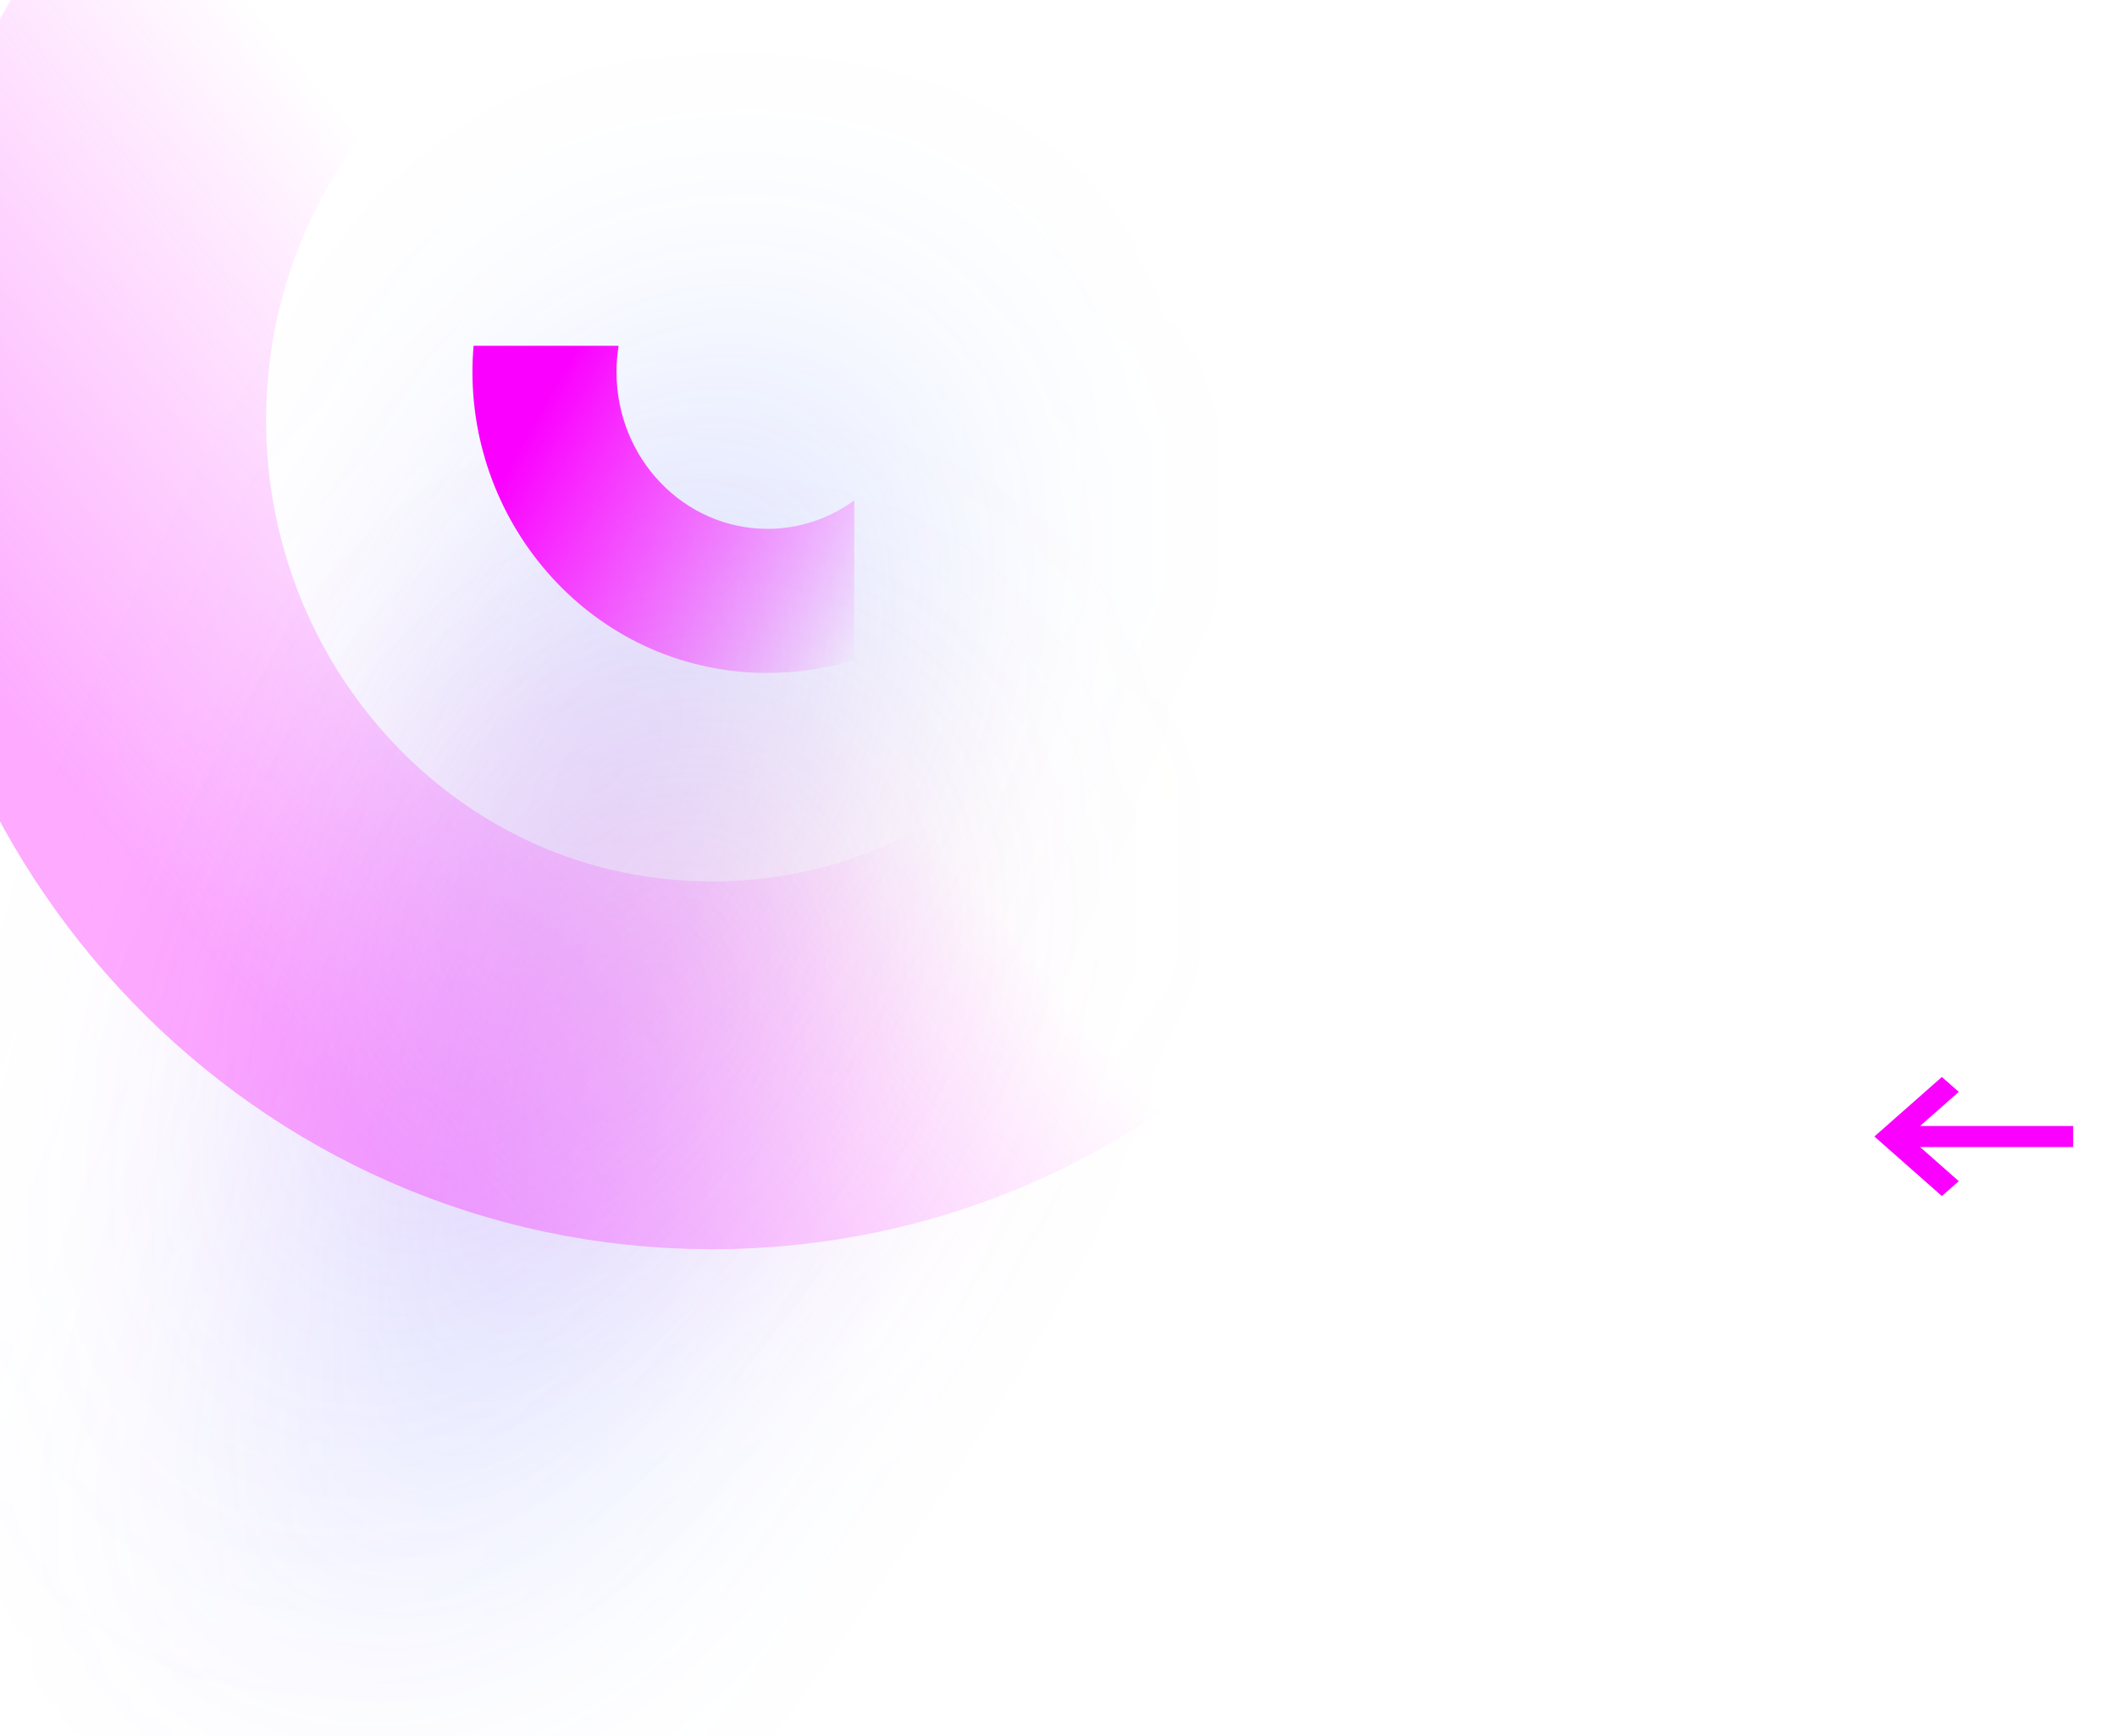
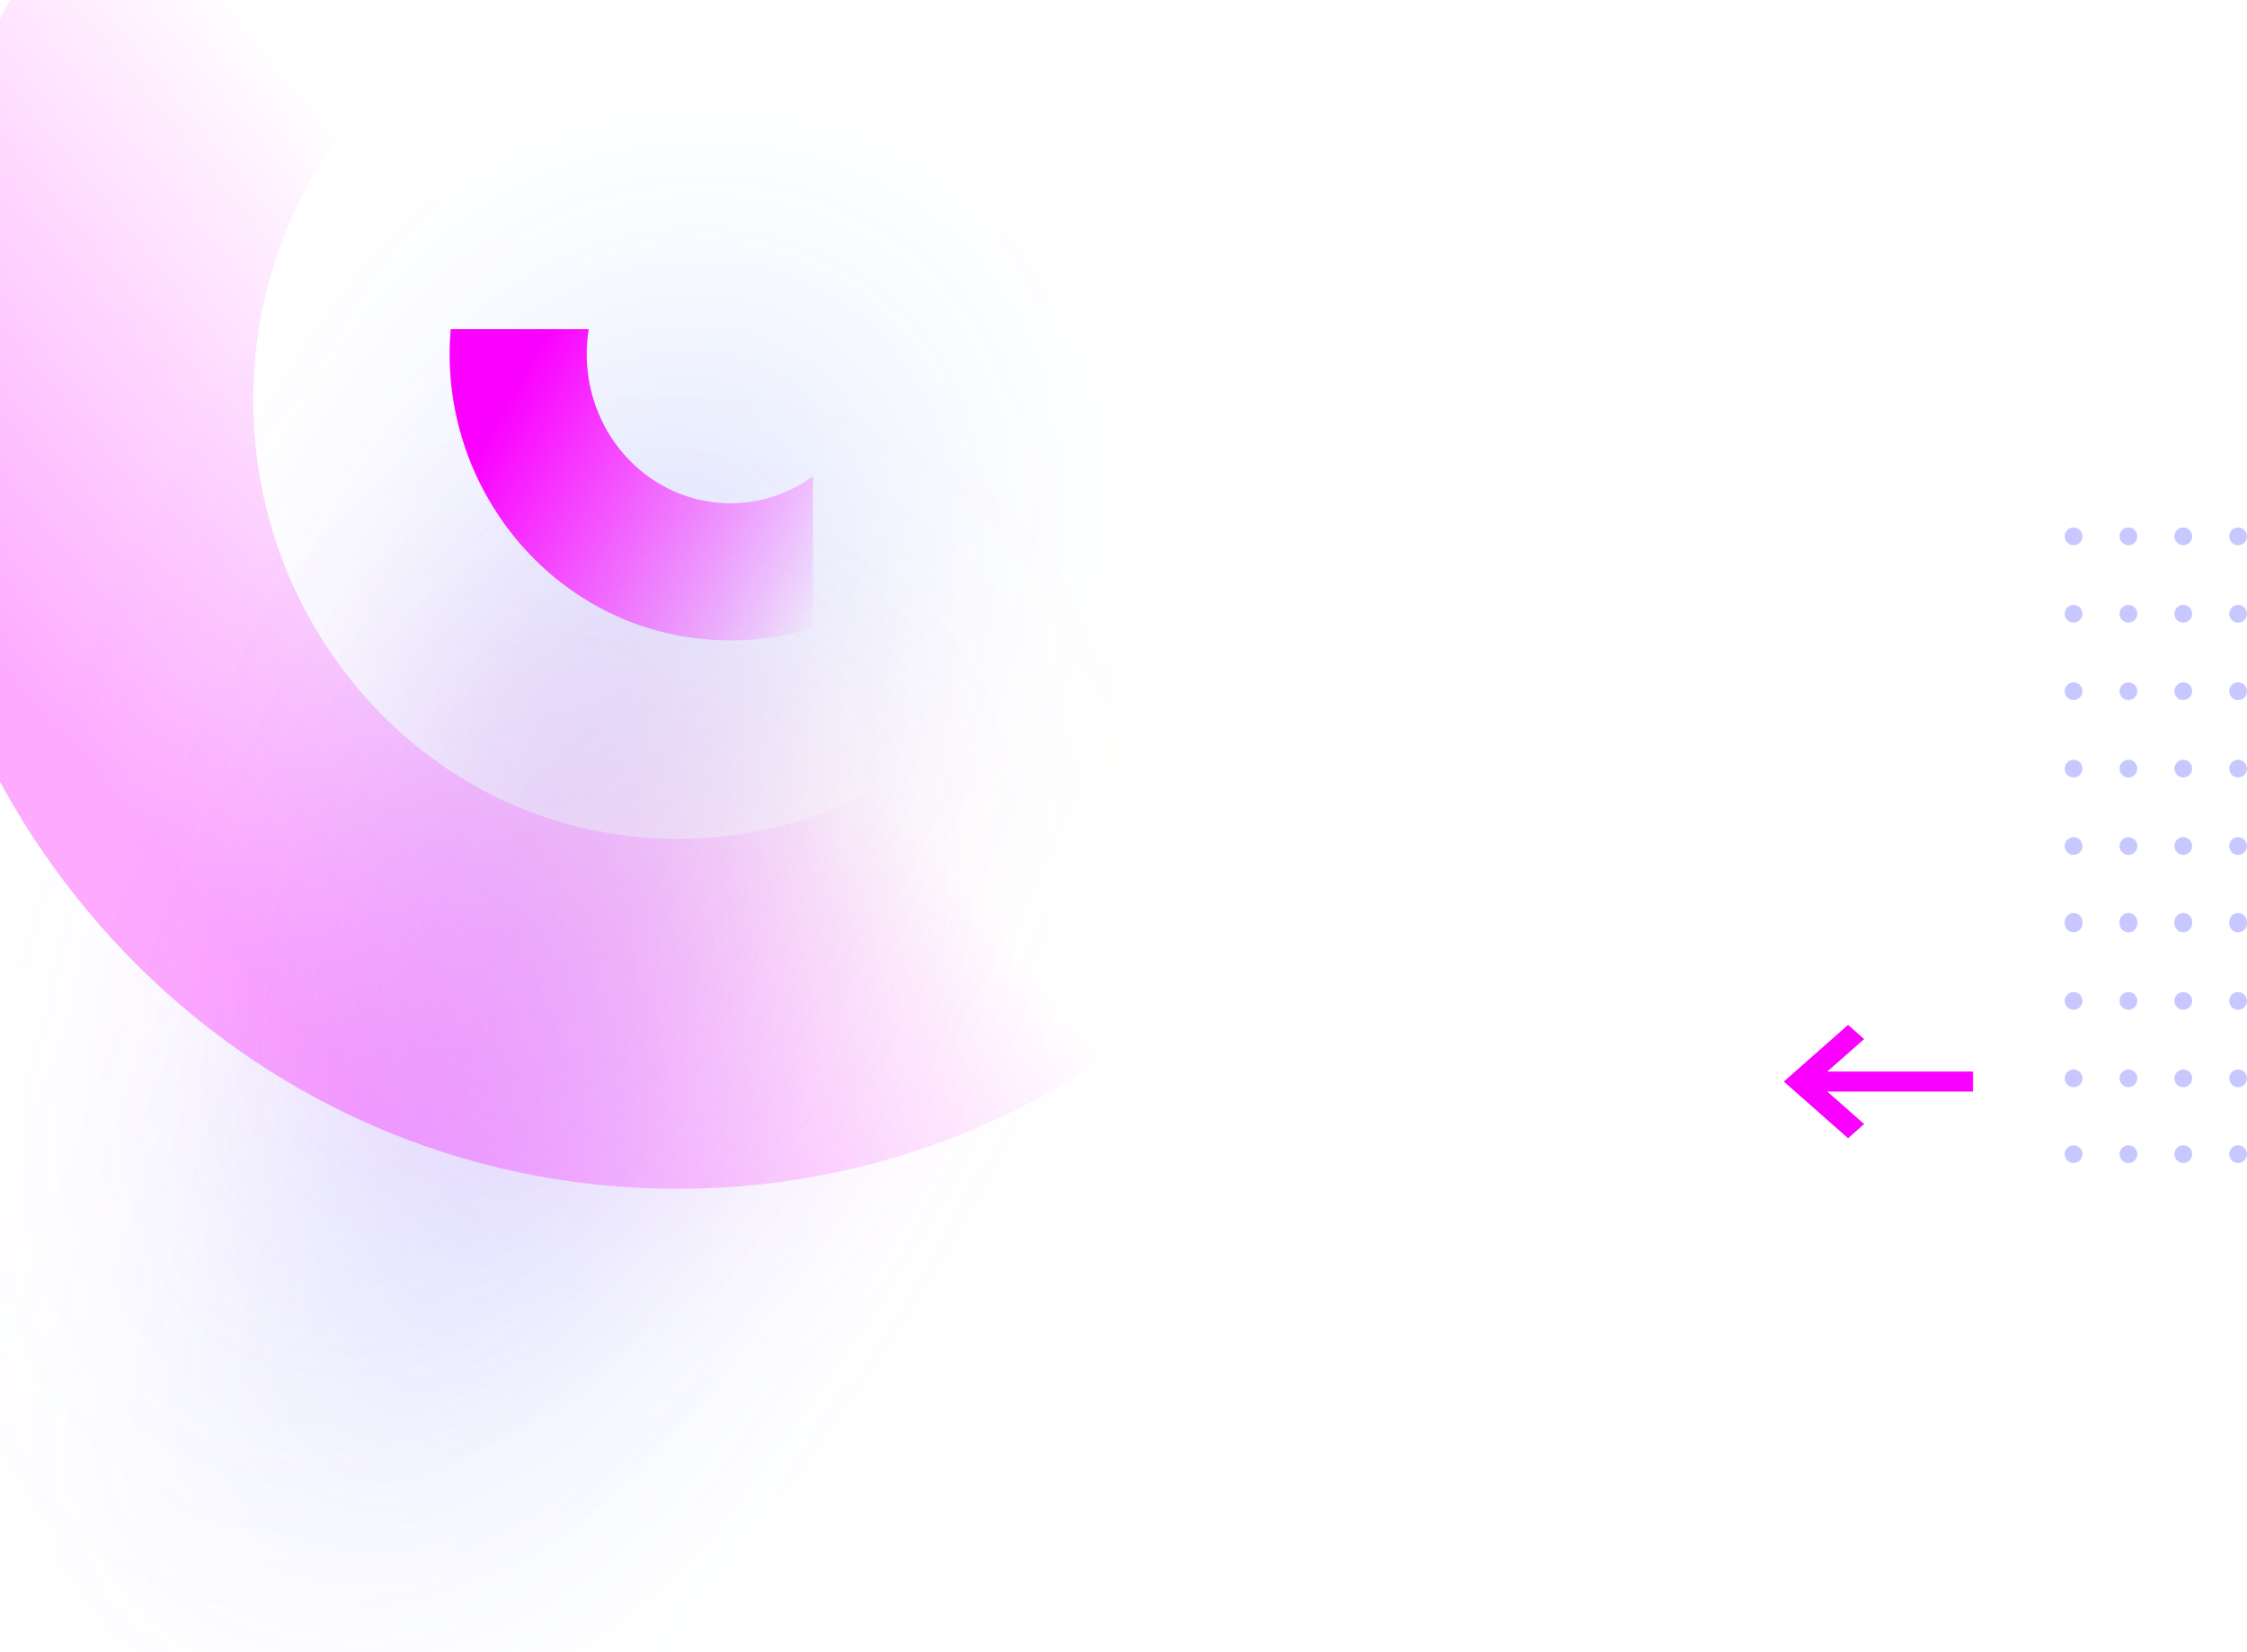
- <svg xmlns="http://www.w3.org/2000/svg" width="1249" height="1024" viewBox="0 0 1249 1024" fill="none">
+ <svg xmlns="http://www.w3.org/2000/svg" width="1393" height="1024" viewBox="0 0 1393 1024" fill="none">
  <g filter="url(#filter0_f_0_1)">
    <rect x="37.706" y="885.648" width="779.669" height="152.14" transform="rotate(-61.5875 37.7064 885.648)" fill="url(#paint0_linear_0_1)" fill-opacity="0.45" />
  </g>
  <g filter="url(#filter1_f_0_1)">
    <rect x="20.407" y="1105.76" width="779.669" height="152.14" transform="rotate(-61.5875 20.4072 1105.76)" fill="url(#paint1_linear_0_1)" fill-opacity="0.45" />
  </g>
+   <path fill-rule="evenodd" clip-rule="evenodd" d="M1387.5 338C1384.46 338 1382 335.538 1382 332.5C1382 329.462 1384.46 327 1387.5 327C1390.54 327 1393 329.462 1393 332.5C1393 335.538 1390.54 338 1387.5 338ZM1353.5 338C1350.46 338 1348 335.538 1348 332.5C1348 329.462 1350.46 327 1353.5 327C1356.54 327 1359 329.462 1359 332.5C1359 335.538 1356.54 338 1353.5 338ZM1280 332.5C1280 335.538 1282.46 338 1285.5 338C1288.54 338 1291 335.538 1291 332.5C1291 329.462 1288.54 327 1285.5 327C1282.46 327 1280 329.462 1280 332.5ZM1319.5 338C1316.46 338 1314 335.538 1314 332.5C1314 329.462 1316.46 327 1319.5 327C1322.54 327 1325 329.462 1325 332.5C1325 335.538 1322.54 338 1319.5 338ZM1382 380.5C1382 383.538 1384.46 386 1387.5 386C1390.54 386 1393 383.538 1393 380.5C1393 377.462 1390.54 375 1387.5 375C1384.46 375 1382 377.462 1382 380.5ZM1353.5 386C1350.46 386 1348 383.538 1348 380.5C1348 377.462 1350.46 375 1353.5 375C1356.54 375 1359 377.462 1359 380.5C1359 383.538 1356.54 386 1353.5 386ZM1280 380.5C1280 383.538 1282.46 386 1285.5 386C1288.54 386 1291 383.538 1291 380.5C1291 377.462 1288.54 375 1285.5 375C1282.46 375 1280 377.462 1280 380.5ZM1319.5 386C1316.46 386 1314 383.538 1314 380.5C1314 377.462 1316.46 375 1319.5 375C1322.54 375 1325 377.462 1325 380.5C1325 383.538 1322.54 386 1319.5 386ZM1382 428.5C1382 431.538 1384.46 434 1387.5 434C1390.54 434 1393 431.538 1393 428.5C1393 425.462 1390.54 423 1387.5 423C1384.46 423 1382 425.462 1382 428.5ZM1353.5 434C1350.46 434 1348 431.538 1348 428.5C1348 425.462 1350.46 423 1353.5 423C1356.54 423 1359 425.462 1359 428.5C1359 431.538 1356.54 434 1353.5 434ZM1280 428.5C1280 431.538 1282.46 434 1285.5 434C1288.54 434 1291 431.538 1291 428.5C1291 425.462 1288.54 423 1285.5 423C1282.46 423 1280 425.462 1280 428.5ZM1319.5 434C1316.46 434 1314 431.538 1314 428.5C1314 425.462 1316.46 423 1319.5 423C1322.54 423 1325 425.462 1325 428.5C1325 431.538 1322.54 434 1319.5 434ZM1382 476.5C1382 479.538 1384.46 482 1387.5 482C1390.54 482 1393 479.538 1393 476.5C1393 473.462 1390.54 471 1387.5 471C1384.46 471 1382 473.462 1382 476.5ZM1353.5 482C1350.46 482 1348 479.538 1348 476.5C1348 473.462 1350.46 471 1353.5 471C1356.54 471 1359 473.462 1359 476.5C1359 479.538 1356.54 482 1353.5 482ZM1280 476.5C1280 479.538 1282.46 482 1285.5 482C1288.54 482 1291 479.538 1291 476.5C1291 473.462 1288.54 471 1285.5 471C1282.46 471 1280 473.462 1280 476.5ZM1319.5 482C1316.46 482 1314 479.538 1314 476.5C1314 473.462 1316.46 471 1319.5 471C1322.54 471 1325 473.462 1325 476.5C1325 479.538 1322.54 482 1319.5 482ZM1382 524.5C1382 527.538 1384.46 530 1387.5 530C1390.54 530 1393 527.538 1393 524.5C1393 521.462 1390.54 519 1387.5 519C1384.46 519 1382 521.462 1382 524.5ZM1353.5 530C1350.46 530 1348 527.538 1348 524.5C1348 521.462 1350.46 519 1353.5 519C1356.54 519 1359 521.462 1359 524.5C1359 527.538 1356.54 530 1353.5 530ZM1280 524.5C1280 527.538 1282.46 530 1285.5 530C1288.54 530 1291 527.538 1291 524.5C1291 521.462 1288.54 519 1285.5 519C1282.46 519 1280 521.462 1280 524.5ZM1319.5 530C1316.46 530 1314 527.538 1314 524.5C1314 521.462 1316.46 519 1319.5 519C1322.54 519 1325 521.462 1325 524.5C1325 527.538 1322.54 530 1319.5 530ZM1382.02 572C1382.01 571.835 1382 571.669 1382 571.5C1382 568.462 1384.46 566 1387.5 566C1390.54 566 1393 568.462 1393 571.5C1393 571.669 1392.99 571.835 1392.98 572C1392.99 572.165 1393 572.331 1393 572.5C1393 575.538 1390.54 578 1387.5 578C1384.46 578 1382 575.538 1382 572.5C1382 572.331 1382.01 572.165 1382.02 572ZM1348.02 572C1348.01 571.835 1348 571.669 1348 571.5C1348 568.462 1350.46 566 1353.5 566C1356.54 566 1359 568.462 1359 571.5C1359 571.669 1358.99 571.835 1358.98 572C1358.99 572.165 1359 572.331 1359 572.5C1359 575.538 1356.54 578 1353.5 578C1350.46 578 1348 575.538 1348 572.5C1348 572.331 1348.01 572.165 1348.02 572ZM1280.02 572C1280.01 571.835 1280 571.669 1280 571.5C1280 568.462 1282.46 566 1285.5 566C1288.54 566 1291 568.462 1291 571.5C1291 571.669 1290.99 571.835 1290.98 572C1290.99 572.165 1291 572.331 1291 572.5C1291 575.538 1288.54 578 1285.5 578C1282.46 578 1280 575.538 1280 572.5C1280 572.331 1280.01 572.165 1280.02 572ZM1314.02 572C1314.01 571.835 1314 571.669 1314 571.5C1314 568.462 1316.46 566 1319.5 566C1322.54 566 1325 568.462 1325 571.5C1325 571.669 1324.99 571.835 1324.98 572C1324.99 572.165 1325 572.331 1325 572.5C1325 575.538 1322.54 578 1319.5 578C1316.46 578 1314 575.538 1314 572.5C1314 572.331 1314.01 572.165 1314.02 572ZM1382 620.5C1382 623.538 1384.46 626 1387.5 626C1390.54 626 1393 623.538 1393 620.5C1393 617.462 1390.54 615 1387.5 615C1384.46 615 1382 617.462 1382 620.5ZM1353.5 626C1350.46 626 1348 623.538 1348 620.5C1348 617.462 1350.46 615 1353.5 615C1356.54 615 1359 617.462 1359 620.5C1359 623.538 1356.54 626 1353.5 626ZM1280 620.5C1280 623.538 1282.46 626 1285.5 626C1288.54 626 1291 623.538 1291 620.5C1291 617.462 1288.54 615 1285.5 615C1282.46 615 1280 617.462 1280 620.5ZM1319.5 626C1316.46 626 1314 623.538 1314 620.5C1314 617.462 1316.46 615 1319.5 615C1322.54 615 1325 617.462 1325 620.5C1325 623.538 1322.54 626 1319.5 626ZM1382 668.5C1382 671.538 1384.46 674 1387.5 674C1390.54 674 1393 671.538 1393 668.5C1393 665.462 1390.54 663 1387.5 663C1384.46 663 1382 665.462 1382 668.5ZM1353.5 674C1350.46 674 1348 671.538 1348 668.5C1348 665.462 1350.46 663 1353.5 663C1356.54 663 1359 665.462 1359 668.5C1359 671.538 1356.54 674 1353.5 674ZM1280 668.5C1280 671.538 1282.46 674 1285.5 674C1288.54 674 1291 671.538 1291 668.5C1291 665.462 1288.54 663 1285.5 663C1282.46 663 1280 665.462 1280 668.5ZM1319.5 674C1316.46 674 1314 671.538 1314 668.5C1314 665.462 1316.46 663 1319.5 663C1322.54 663 1325 665.462 1325 668.5C1325 671.538 1322.54 674 1319.5 674ZM1382 715.5C1382 718.538 1384.46 721 1387.5 721C1390.54 721 1393 718.538 1393 715.5C1393 712.462 1390.54 710 1387.5 710C1384.46 710 1382 712.462 1382 715.5ZM1353.5 721C1350.46 721 1348 718.538 1348 715.5C1348 712.462 1350.46 710 1353.5 710C1356.54 710 1359 712.462 1359 715.5C1359 718.538 1356.54 721 1353.5 721ZM1280 715.5C1280 718.538 1282.46 721 1285.5 721C1288.54 721 1291 718.538 1291 715.5C1291 712.462 1288.54 710 1285.5 710C1282.46 710 1280 712.462 1280 715.5ZM1319.5 721C1316.46 721 1314 718.538 1314 715.5C1314 712.462 1316.46 710 1319.5 710C1322.54 710 1325 712.462 1325 715.5C1325 718.538 1322.54 721 1319.5 721Z" fill="#1C25FF" fill-opacity="0.25" />
  <path d="M1223.14 664.292V676.708H1132.81L1155.65 696.842L1145.68 705.62L1105.86 670.5L1145.68 635.379L1155.65 644.158L1132.81 664.292H1223.14Z" fill="#FA00FF" />
  <g filter="url(#filter2_b_0_1)">
    <path fill-rule="evenodd" clip-rule="evenodd" d="M504 389.297C487.935 394.294 470.775 397 452.822 397C353.693 397 278.735 314.49 278.735 219.5C278.735 214.292 278.96 209.121 279.403 204L364.98 204C364.161 209.04 363.735 214.218 363.735 219.5C363.735 270.586 403.621 312 452.822 312C471.869 312 489.519 305.794 504 295.223V389.297Z" fill="url(#paint2_linear_0_1)" />
  </g>
  <path d="M420 628.5C628.586 628.5 791.5 454.674 791.5 248C791.5 41.326 628.586 -132.5 420 -132.5C211.414 -132.5 48.5 41.326 48.5 248C48.5 454.674 211.414 628.5 420 628.5Z" stroke="url(#paint3_linear_0_1)" stroke-opacity="0.33" stroke-width="217" />
  <defs>
    <filter id="filter0_f_0_1" x="-162.294" y="-0.107" width="904.793" height="1158.15" filterUnits="userSpaceOnUse" color-interpolation-filters="sRGB">
      <feFlood flood-opacity="0" result="BackgroundImageFix" />
      <feBlend mode="normal" in="SourceGraphic" in2="BackgroundImageFix" result="shape" />
      <feGaussianBlur stdDeviation="100" result="effect1_foregroundBlur_0_1" />
    </filter>
    <filter id="filter1_f_0_1" x="-179.593" y="220.009" width="904.793" height="1158.15" filterUnits="userSpaceOnUse" color-interpolation-filters="sRGB">
      <feFlood flood-opacity="0" result="BackgroundImageFix" />
      <feBlend mode="normal" in="SourceGraphic" in2="BackgroundImageFix" result="shape" />
      <feGaussianBlur stdDeviation="100" result="effect1_foregroundBlur_0_1" />
    </filter>
    <filter id="filter2_b_0_1" x="277.735" y="203" width="227.265" height="195" filterUnits="userSpaceOnUse" color-interpolation-filters="sRGB">
      <feFlood flood-opacity="0" result="BackgroundImageFix" />
      <feGaussianBlur in="BackgroundImageFix" stdDeviation="0.5" />
      <feComposite in2="SourceAlpha" operator="in" result="effect1_backgroundBlur_0_1" />
      <feBlend mode="normal" in="SourceGraphic" in2="effect1_backgroundBlur_0_1" result="shape" />
    </filter>
    <linearGradient id="paint0_linear_0_1" x1="817.376" y1="968.442" x2="97.216" y2="925.722" gradientUnits="userSpaceOnUse">
      <stop stop-color="#0368FF" stop-opacity="0.46" />
      <stop offset="0.371" stop-color="#7437F6" stop-opacity="0.759" />
      <stop offset="1" stop-color="#F68DFF" stop-opacity="0" />
    </linearGradient>
    <linearGradient id="paint1_linear_0_1" x1="800.076" y1="1188.56" x2="79.916" y2="1145.84" gradientUnits="userSpaceOnUse">
      <stop stop-color="#F5C974" stop-opacity="0.58" />
      <stop offset="0.225" stop-color="#F237F6" stop-opacity="0.759" />
      <stop offset="0.225" stop-color="#F637EE" stop-opacity="0.759" />
      <stop offset="0.475" stop-color="#0368FF" stop-opacity="0.46" />
      <stop offset="1" stop-color="#F68DFF" stop-opacity="0" />
    </linearGradient>
    <linearGradient id="paint2_linear_0_1" x1="317.114" y1="244.5" x2="523.904" y2="361.958" gradientUnits="userSpaceOnUse">
      <stop stop-color="#FA00FF" />
      <stop offset="1" stop-color="#FA00FF" stop-opacity="0" />
    </linearGradient>
    <linearGradient id="paint3_linear_0_1" x1="88.469" y1="520" x2="378.75" y2="281.787" gradientUnits="userSpaceOnUse">
      <stop stop-color="#FA00FF" />
      <stop offset="1" stop-color="#FA00FF" stop-opacity="0" />
    </linearGradient>
  </defs>
</svg>
